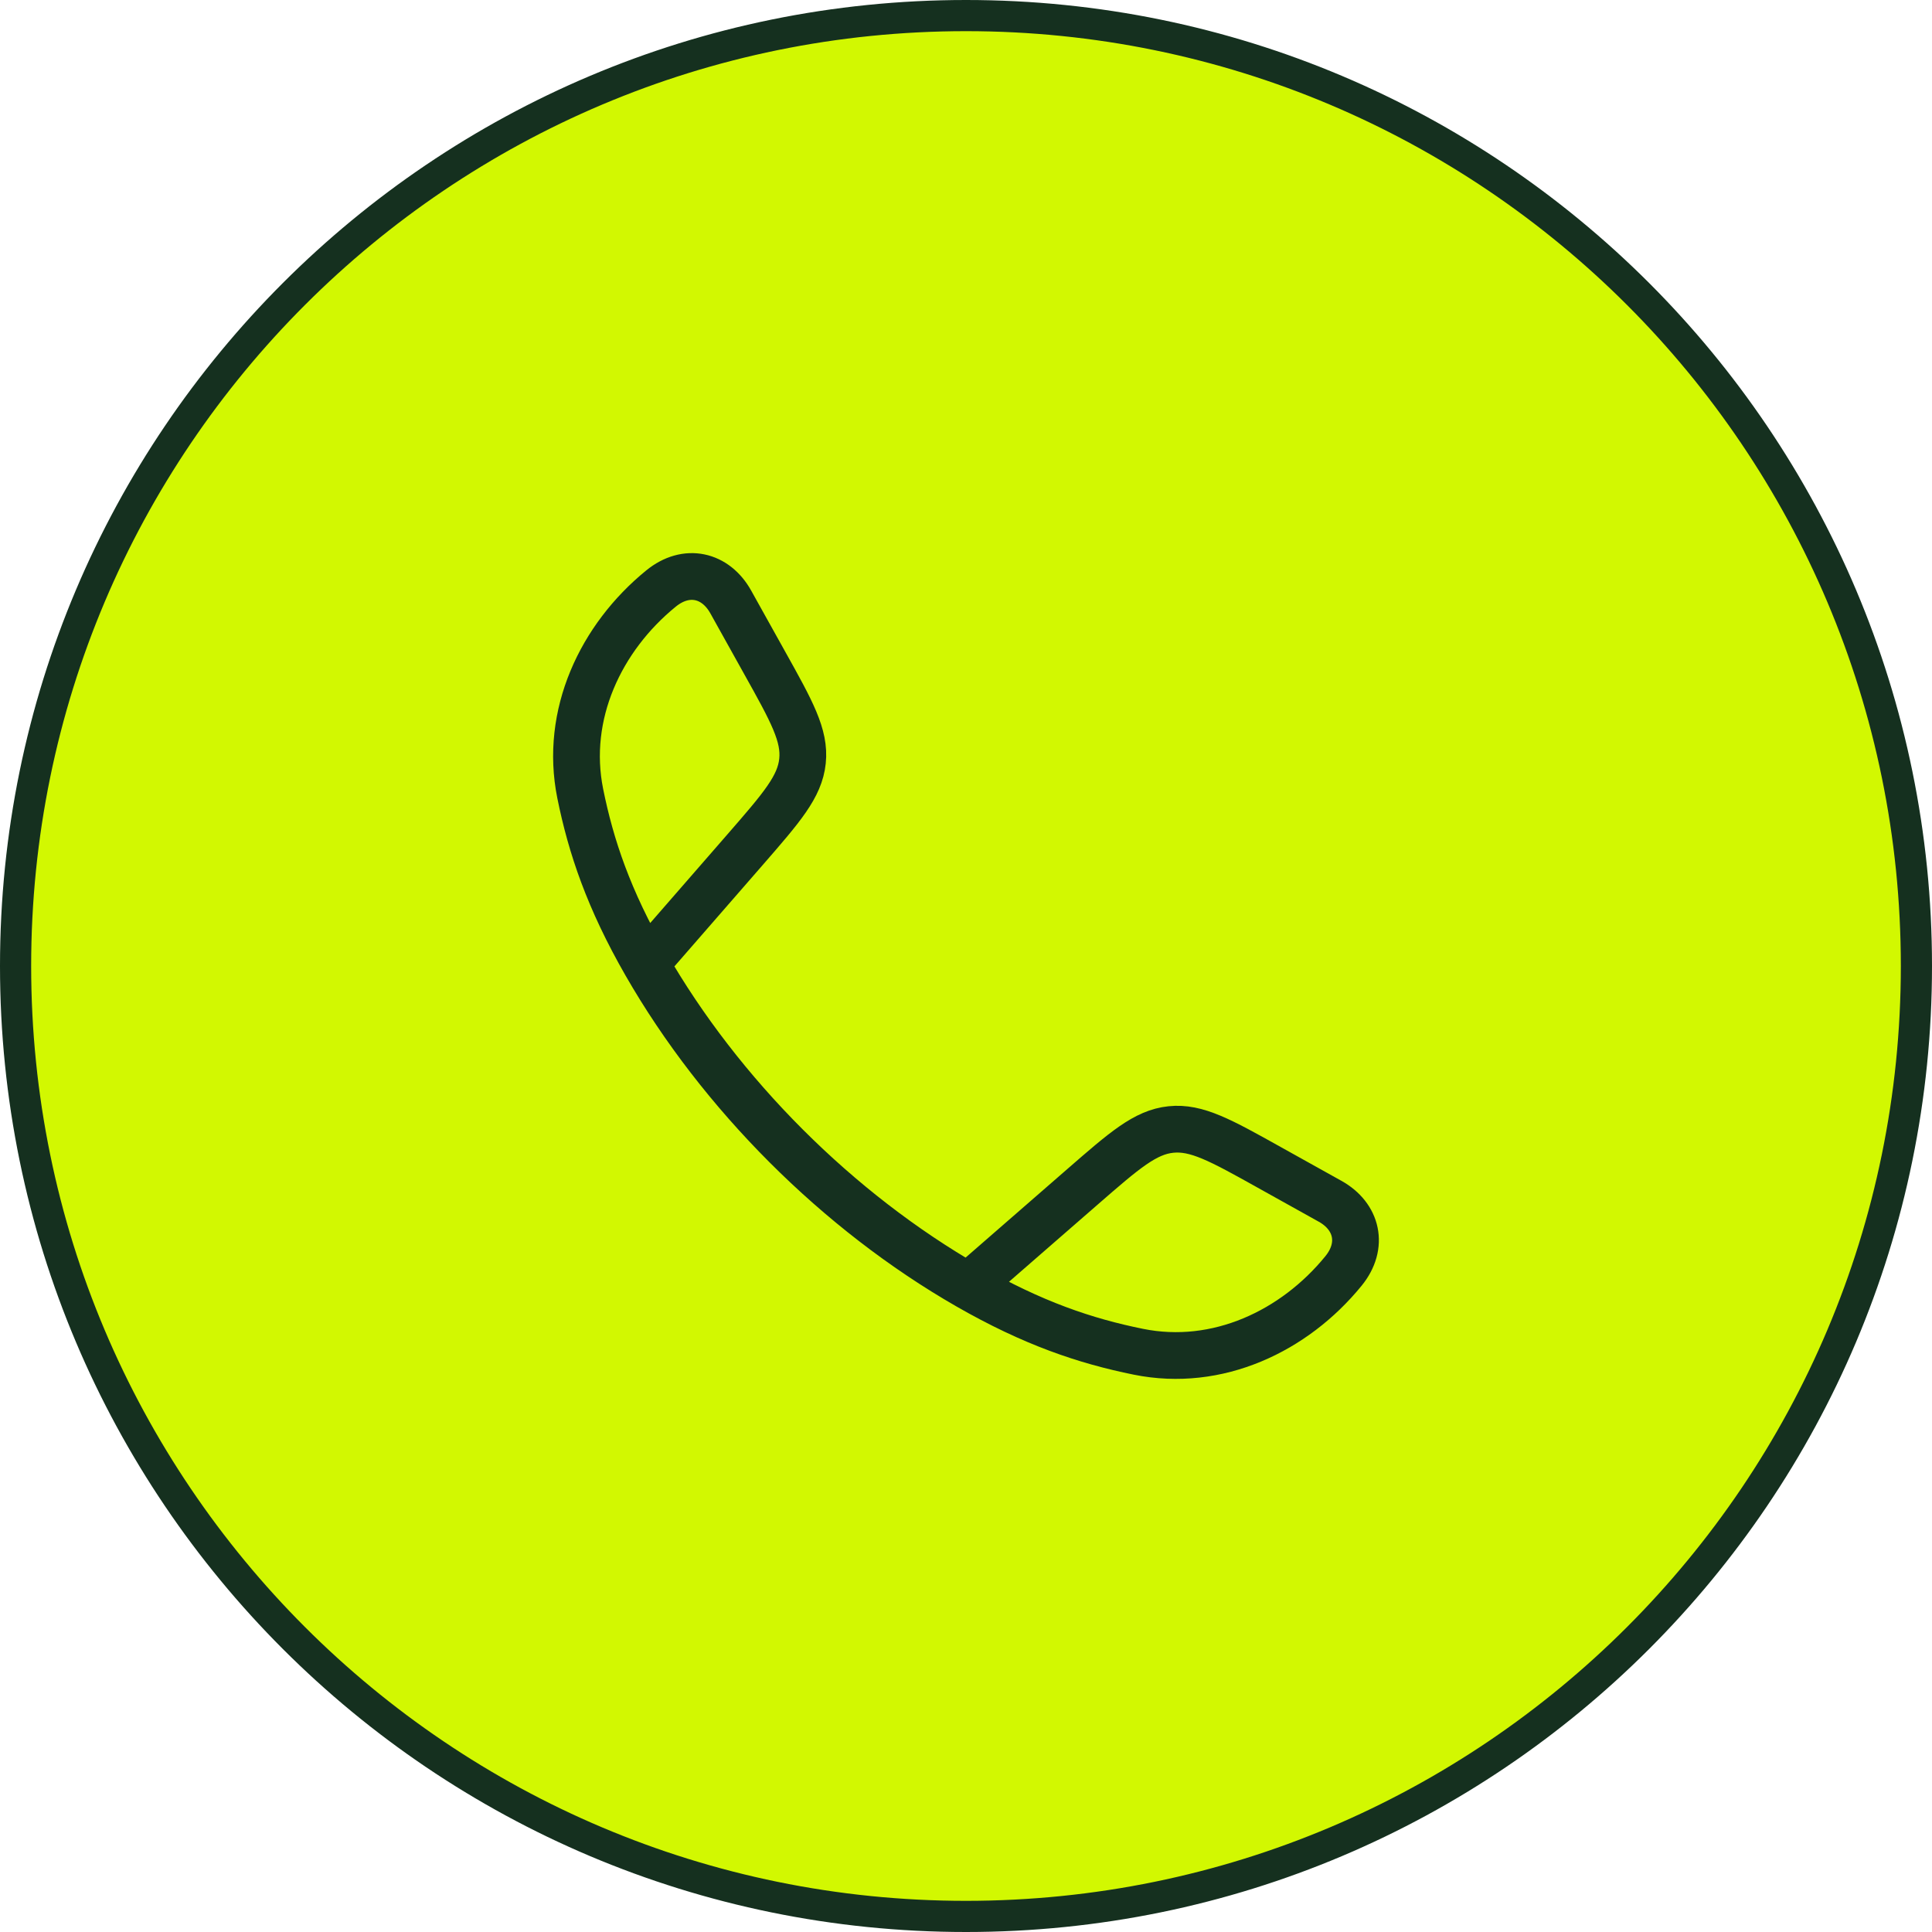
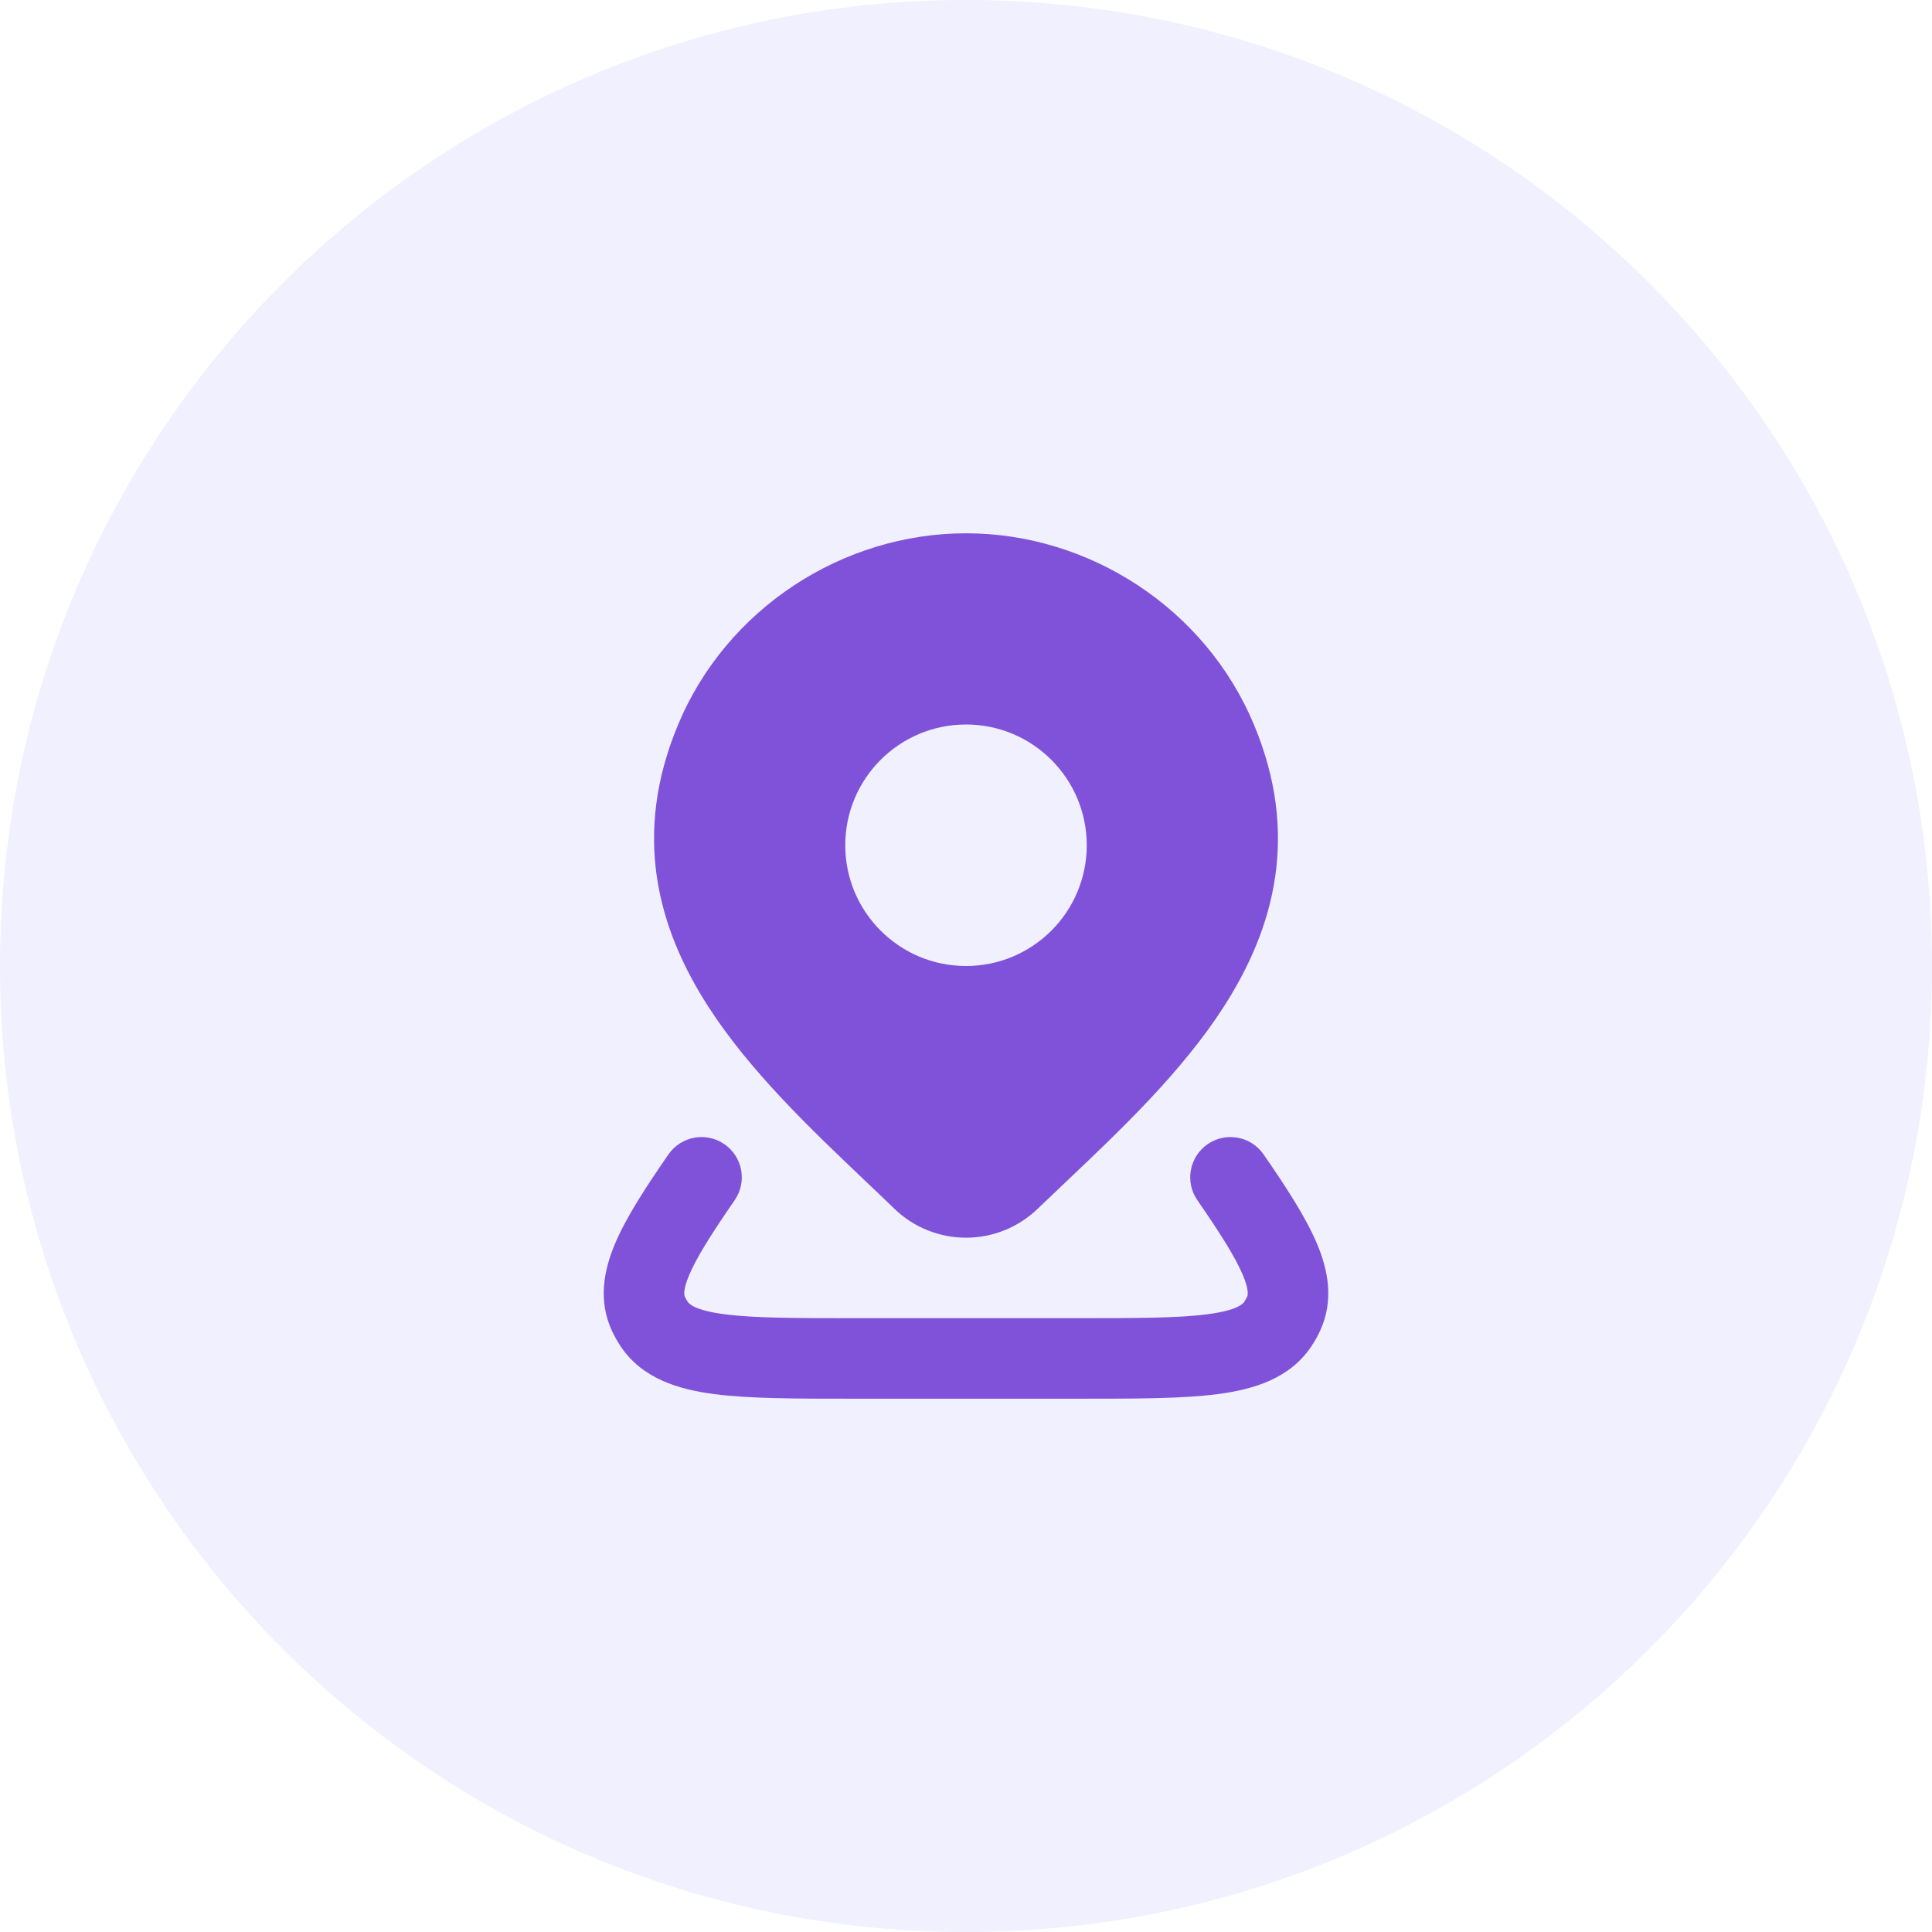
- <svg xmlns="http://www.w3.org/2000/svg" width="62" height="62" viewBox="0 0 62 62" fill="none">
-   <circle cx="31" cy="31" r="30.5" fill="#D2F801" stroke="#15301F" />
-   <path d="M20.722 30.928C19.537 28.862 18.965 27.174 18.62 25.464C18.11 22.934 19.277 20.463 21.212 18.887C22.029 18.221 22.966 18.448 23.45 19.316L24.541 21.274C25.407 22.826 25.839 23.602 25.753 24.424C25.668 25.247 25.084 25.917 23.918 27.258L20.722 30.928ZM20.722 30.928C23.121 35.11 26.885 38.877 31.072 41.278M31.072 41.278C33.138 42.463 34.826 43.035 36.536 43.38C39.066 43.891 41.536 42.723 43.113 40.788C43.779 39.971 43.552 39.033 42.684 38.55L40.726 37.459C39.174 36.593 38.398 36.161 37.575 36.247C36.753 36.332 36.083 36.916 34.742 38.083L31.072 41.278Z" stroke="#15301F" stroke-width="1.5" stroke-linejoin="round" />
+ <svg xmlns="http://www.w3.org/2000/svg" width="60" height="60" viewBox="0 0 60 60" fill="none">
+   <circle cx="30" cy="30" r="30" fill="#F0F0FF" />
+   <path d="M22.497 35.534C23.066 35.926 23.208 36.705 22.816 37.273C22.088 38.327 21.636 39.048 21.405 39.593C21.189 40.103 21.257 40.246 21.274 40.282L21.275 40.285C21.297 40.332 21.323 40.378 21.354 40.423C21.398 40.489 21.566 40.693 22.5 40.815C23.417 40.935 24.71 40.938 26.603 40.938H33.398C35.291 40.938 36.584 40.935 37.501 40.815C38.435 40.693 38.602 40.489 38.647 40.423L38.725 40.284L38.726 40.282C38.743 40.246 38.811 40.103 38.596 39.593C38.365 39.048 37.913 38.327 37.185 37.273C36.793 36.705 36.935 35.926 37.503 35.534C38.071 35.142 38.85 35.284 39.242 35.852C39.957 36.888 40.554 37.806 40.898 38.62C41.254 39.459 41.43 40.401 40.991 41.341C40.914 41.507 40.823 41.667 40.721 41.819C40.047 42.819 38.928 43.149 37.826 43.294C36.727 43.438 35.268 43.438 33.491 43.438H26.509C24.733 43.438 23.274 43.438 22.175 43.294C21.073 43.149 19.953 42.819 19.28 41.819C19.177 41.667 19.087 41.507 19.009 41.341C18.571 40.401 18.747 39.459 19.102 38.62C19.447 37.806 20.043 36.888 20.759 35.852C21.151 35.284 21.929 35.142 22.497 35.534Z" fill="#7F52D9" />
+   <path fill-rule="evenodd" clip-rule="evenodd" d="M30.001 16.562C26.187 16.562 22.565 18.881 21.052 22.52C19.643 25.907 20.409 28.794 21.991 31.253C23.282 33.26 25.166 35.051 26.846 36.65L26.846 36.65L26.846 36.65C27.166 36.954 27.478 37.25 27.777 37.54L27.779 37.542C28.375 38.117 29.172 38.438 30.001 38.438C30.829 38.438 31.626 38.117 32.223 37.542C32.506 37.27 32.8 36.991 33.101 36.706C34.799 35.096 36.709 33.286 38.013 31.254C39.593 28.792 40.356 25.903 38.949 22.52C37.436 18.881 33.814 16.562 30.001 16.562ZM30 22.5C27.929 22.5 26.25 24.179 26.25 26.25C26.25 28.321 27.929 30 30 30C32.071 30 33.75 28.321 33.75 26.25C33.75 24.179 32.071 22.5 30 22.5Z" fill="#7F52D9" />
</svg>
